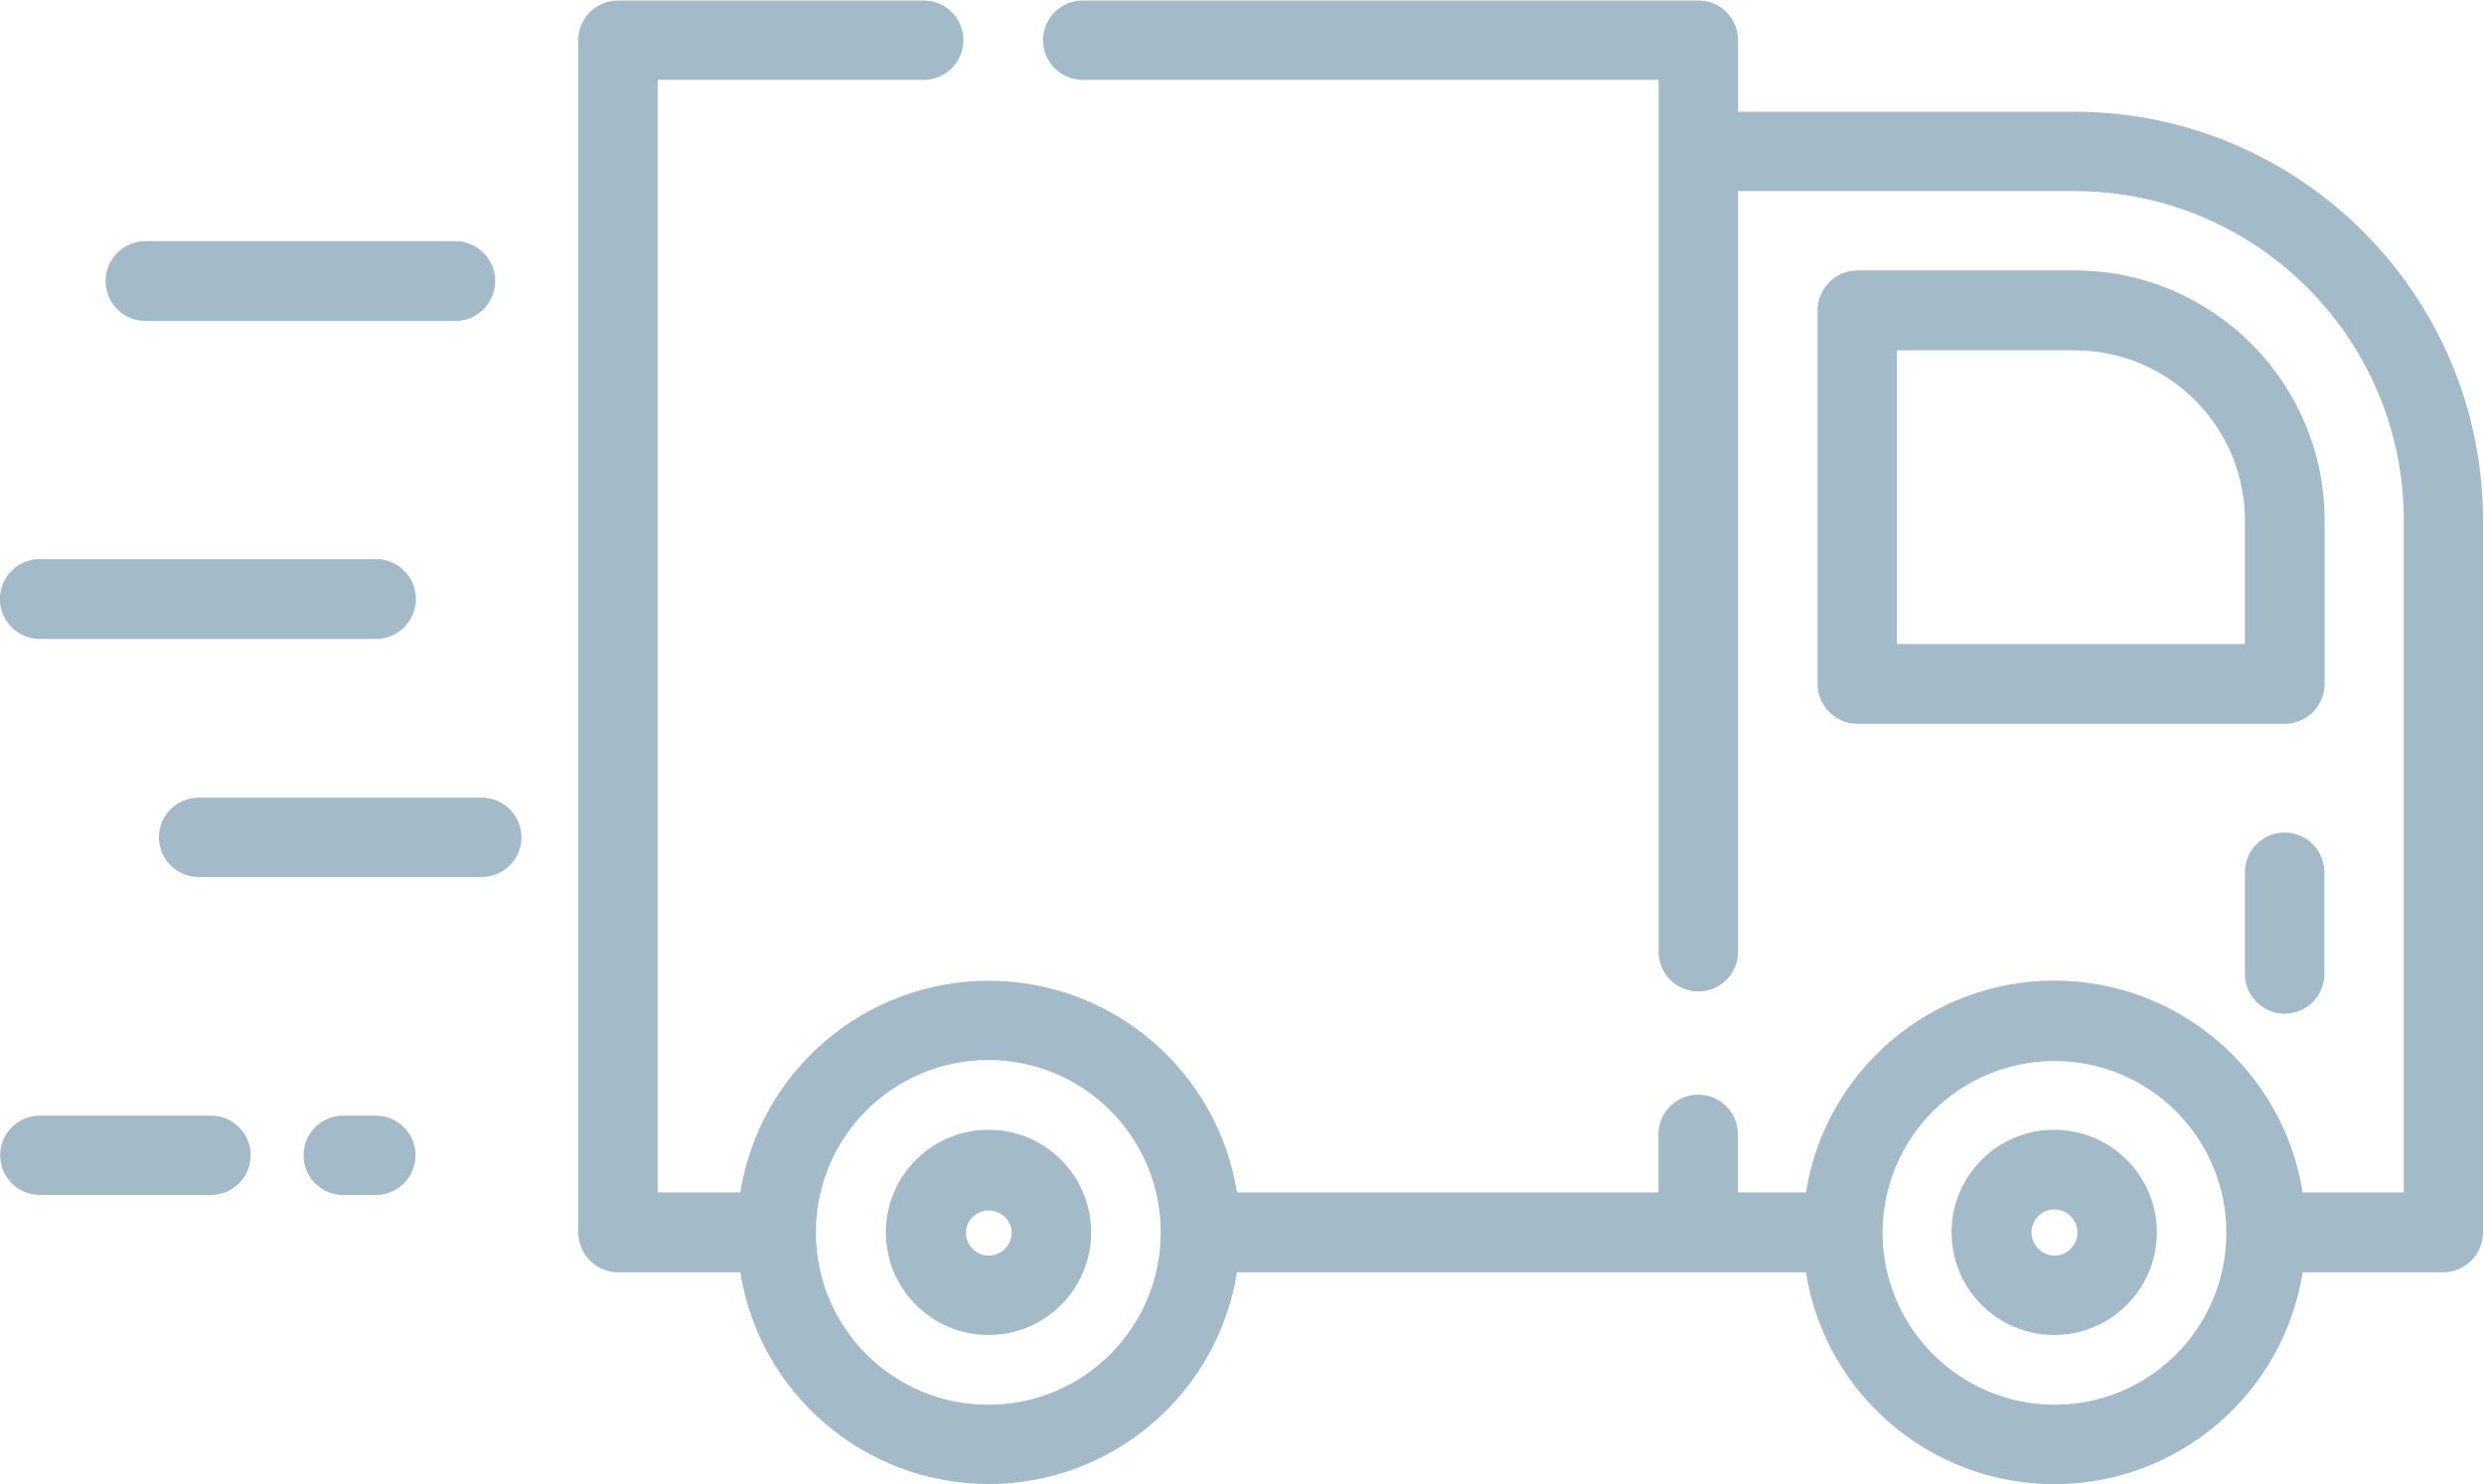
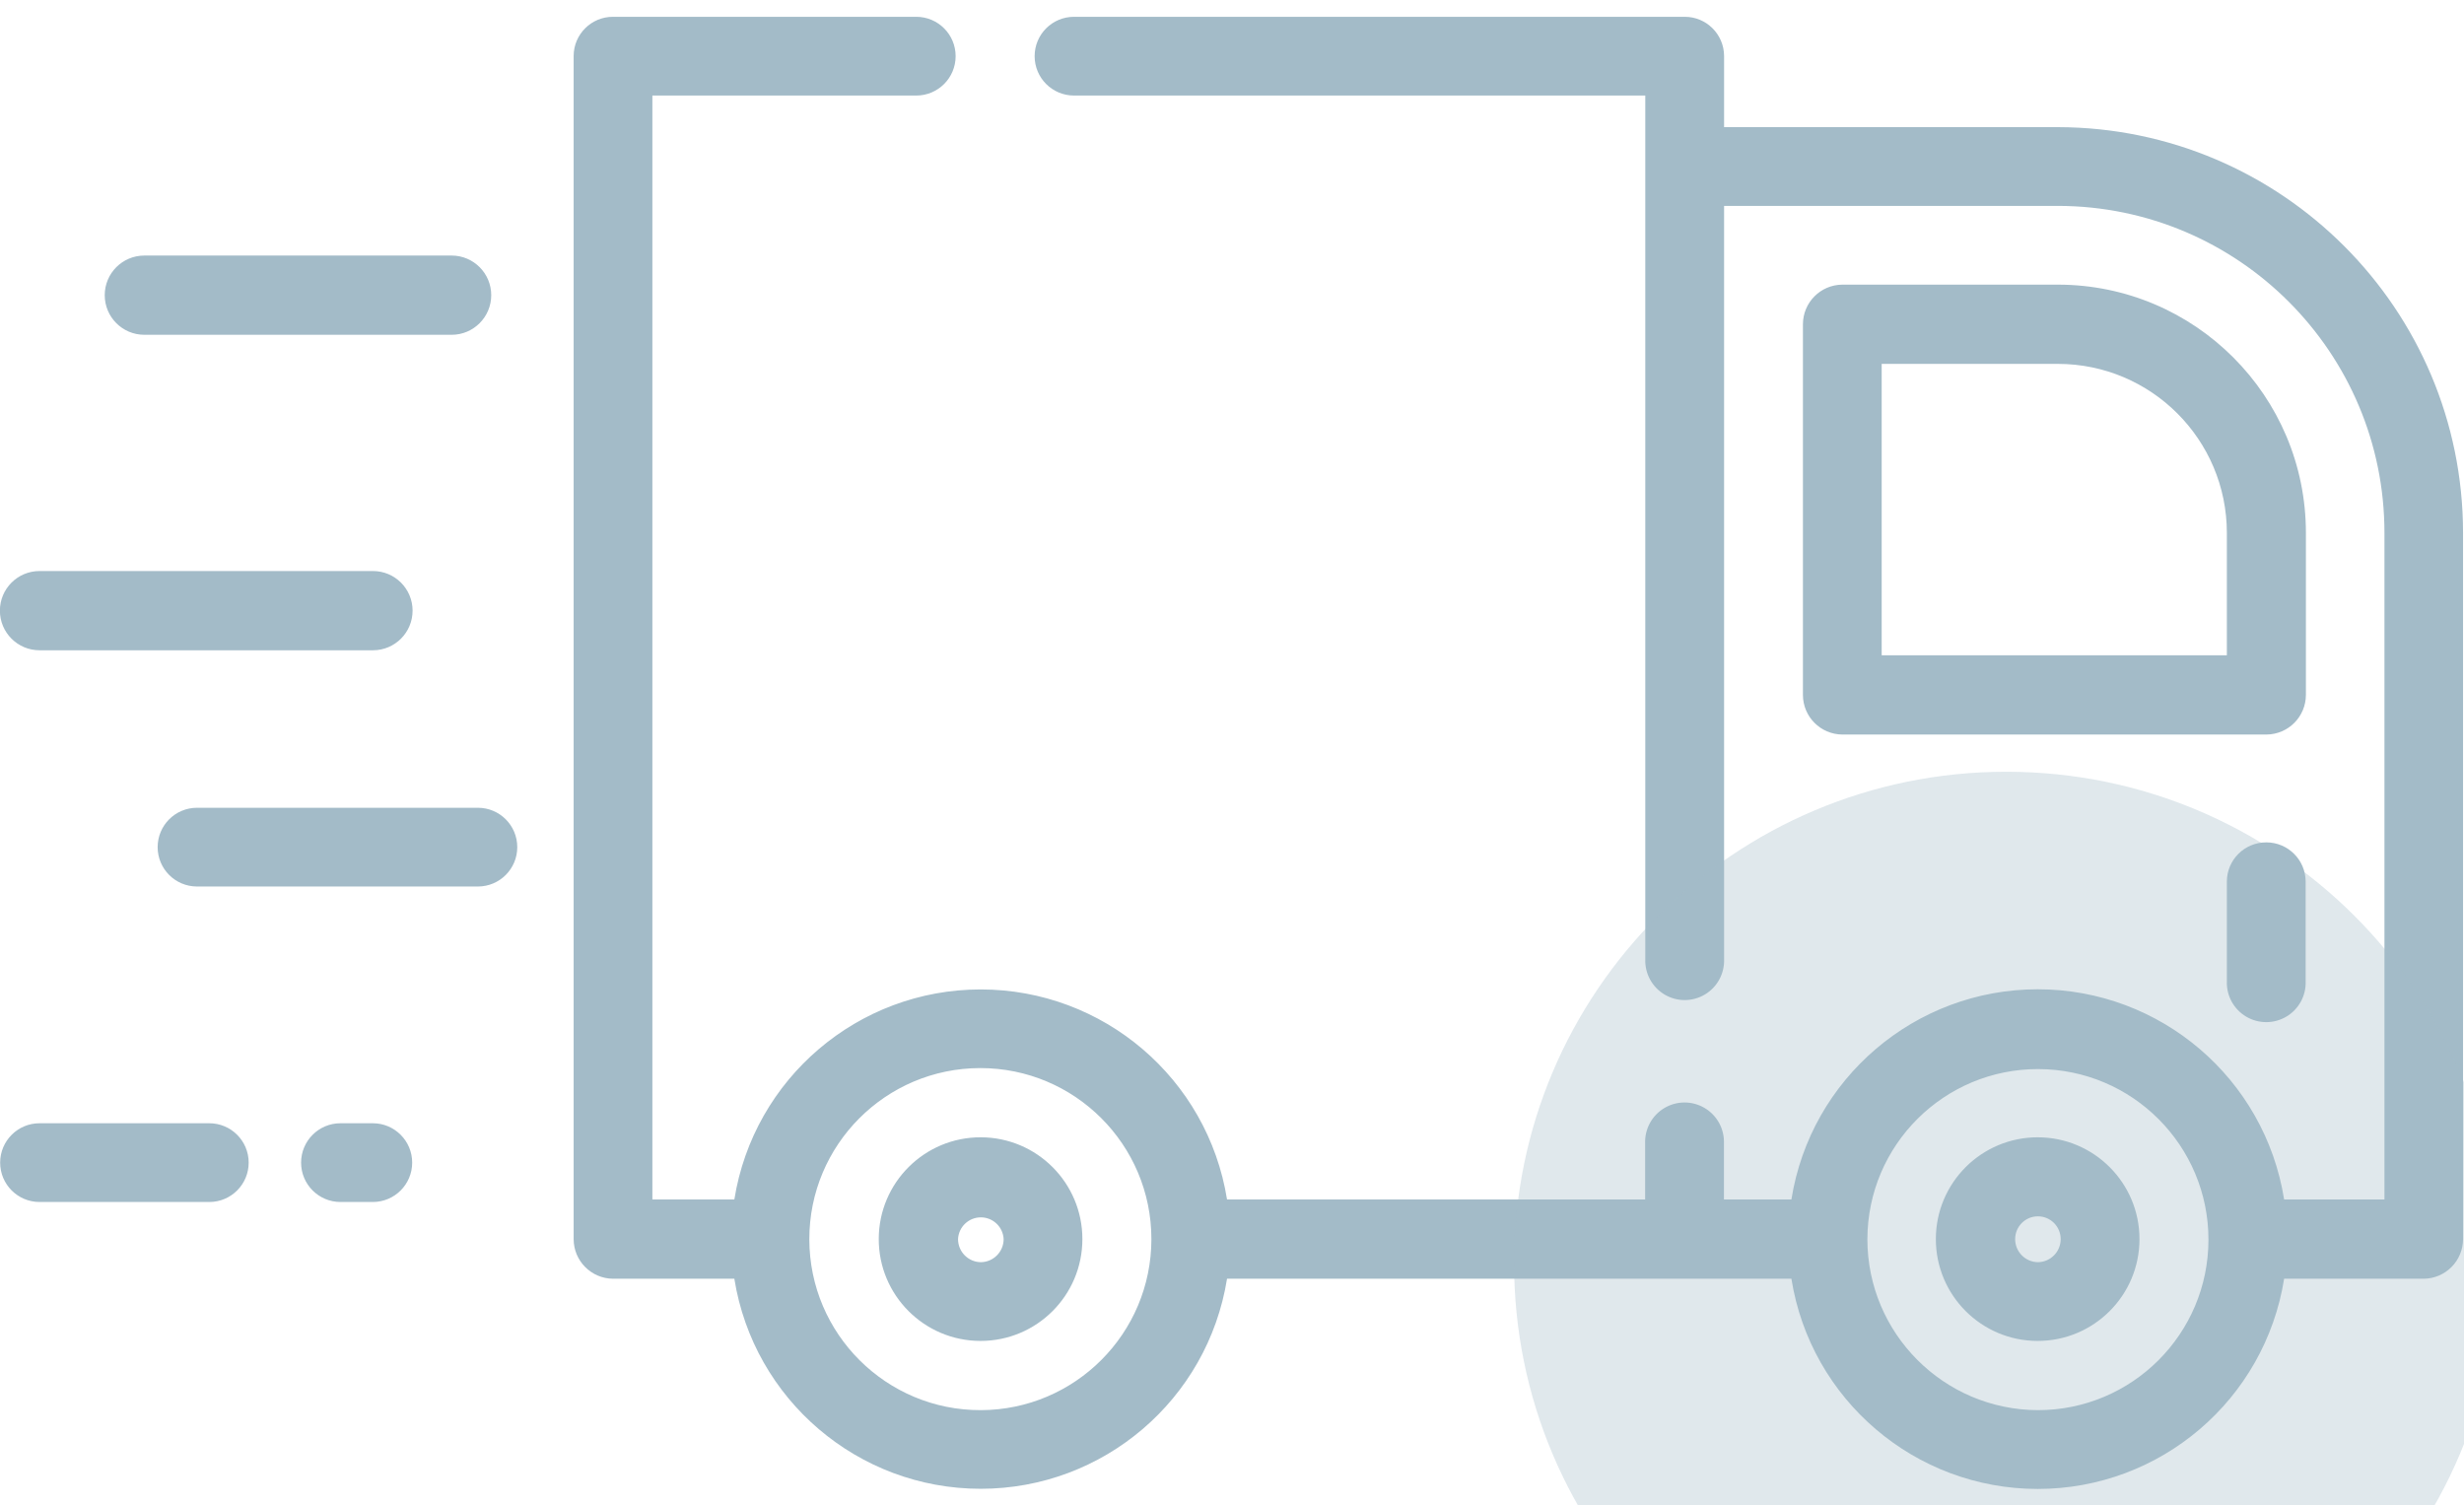
- <svg xmlns="http://www.w3.org/2000/svg" width="49.126" height="29.35" viewBox="0 0 49.126 29.35">
+ <svg xmlns="http://www.w3.org/2000/svg" width="49.126" height="30" viewBox="0 0 49.126 29.35">
  <defs>
    <style>
      .cls-1 {
        fill: #a3bbc8;
        fill-rule: evenodd;
      }
    </style>
  </defs>
  <path id="delivery-truck" class="cls-1" d="M812.816,1025.33H806.69a0.79,0.79,0,0,0,0,1.58h6.126A0.79,0.79,0,0,0,812.816,1025.33Zm0.524,11.01h-5.6a0.785,0.785,0,1,0,0,1.57h5.6A0.785,0.785,0,1,0,813.34,1036.34Zm-2.094-4.72H804.6a0.79,0.79,0,0,0,0,1.58h6.65A0.79,0.79,0,0,0,811.246,1031.62Zm0,11.01H810.6a0.785,0.785,0,1,0,0,1.57h0.644A0.785,0.785,0,1,0,811.246,1042.63Zm-3.263,0H804.6a0.785,0.785,0,1,0,0,1.57h3.387A0.785,0.785,0,1,0,807.983,1042.63Zm36.86-19.86h-6.657v-1.42a0.784,0.784,0,0,0-.786-0.78H825.225a0.785,0.785,0,1,0,0,1.57h11.39v17.22a0.786,0.786,0,1,0,1.571,0v-15.02h6.657a6.519,6.519,0,0,1,6.509,6.52v13.29h-2a4.974,4.974,0,0,0-9.824,0h-1.345v-1.12a0.786,0.786,0,1,0-1.571,0v1.12h-8.336a4.974,4.974,0,0,0-9.823,0h-1.634v-22.01h5.261a0.785,0.785,0,1,0,0-1.57h-6.046a0.783,0.783,0,0,0-.785.78v23.59a0.791,0.791,0,0,0,.785.79h2.419a4.974,4.974,0,0,0,9.823,0h11.252a4.974,4.974,0,0,0,9.824,0h2.782a0.791,0.791,0,0,0,.785-0.79v-14.08A8.094,8.094,0,0,0,844.843,1022.77Zm-21.475,25.58a3.41,3.41,0,1,1,3.4-3.41A3.411,3.411,0,0,1,823.368,1048.35Zm21.075,0a3.411,3.411,0,0,1-3.4-3.41h0A3.4,3.4,0,1,1,844.443,1048.35Zm0.4-22.44h-4.3a0.791,0.791,0,0,0-.785.79v7.39a0.791,0.791,0,0,0,.785.79H849a0.792,0.792,0,0,0,.786-0.79v-3.23A4.949,4.949,0,0,0,844.843,1025.91Zm3.367,7.39h-6.882v-5.81h3.515a3.371,3.371,0,0,1,3.367,3.37v2.44Zm-24.842,9.61a2.03,2.03,0,1,0,2.024,2.03A2.029,2.029,0,0,0,823.368,1042.91Zm0,2.49a0.46,0.46,0,0,1-.455-0.46,0.455,0.455,0,0,1,.909,0A0.46,0.46,0,0,1,823.368,1045.4Zm21.075-2.49a2.03,2.03,0,1,0,2.025,2.03A2.03,2.03,0,0,0,844.443,1042.91Zm0,2.49a0.46,0.46,0,0,1-.454-0.46,0.454,0.454,0,0,1,.908,0A0.46,0.46,0,0,1,844.443,1045.4Zm4.552-8.37a0.783,0.783,0,0,0-.785.78v1.99a0.786,0.786,0,1,0,1.571,0v-1.99A0.784,0.784,0,0,0,849,1037.03Z" transform="translate(-803.812 -1020.56)" />
+   <svg id="circle" x="30" y="15" width="20px" height="20px">
+     <path fill-rule="evenodd" opacity="0.341" fill="rgb(163, 187, 200)" d="M10.000,0.062 C15.419,0.062 19.812,4.448 19.812,9.859 C19.812,15.270 15.419,19.656 10.000,19.656 C4.581,19.656 0.187,15.270 0.187,9.859 C0.187,4.448 4.581,0.062 10.000,0.062 Z" />
+   </svg>
</svg>
